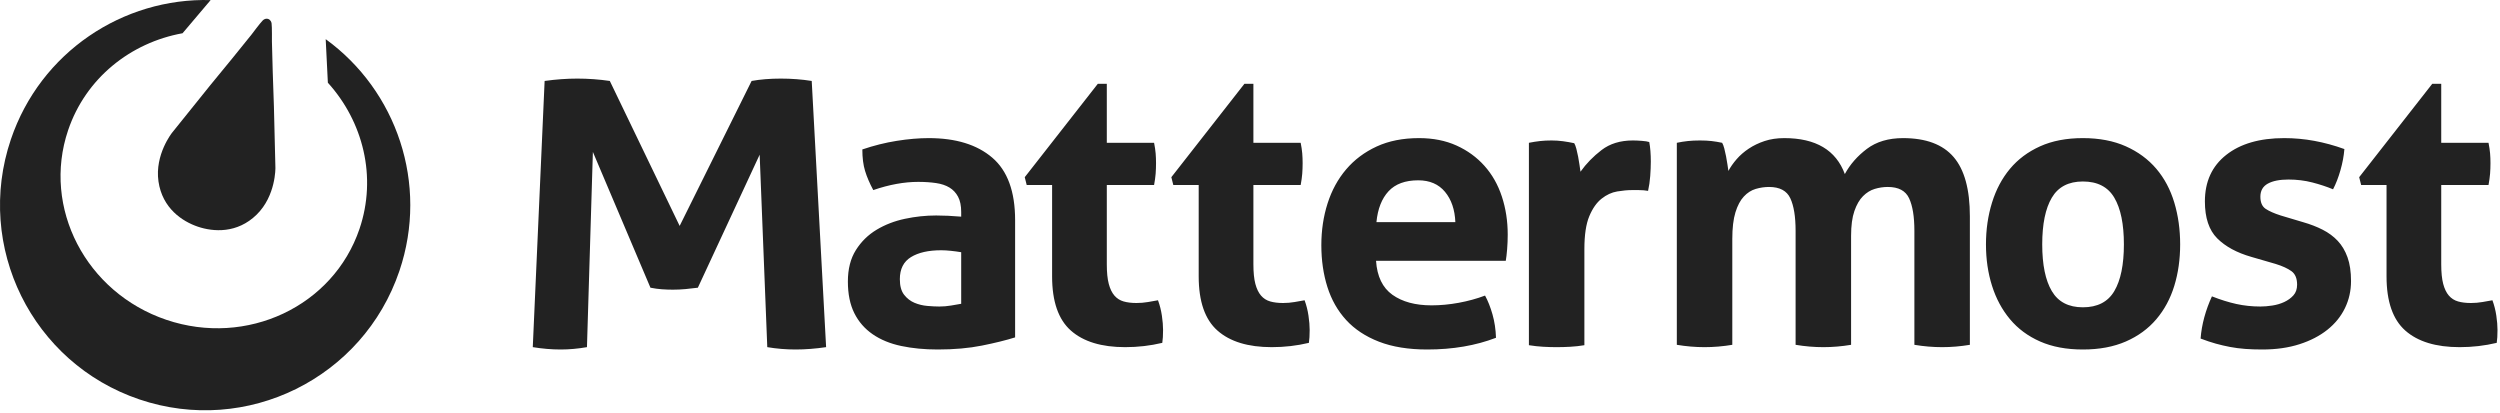
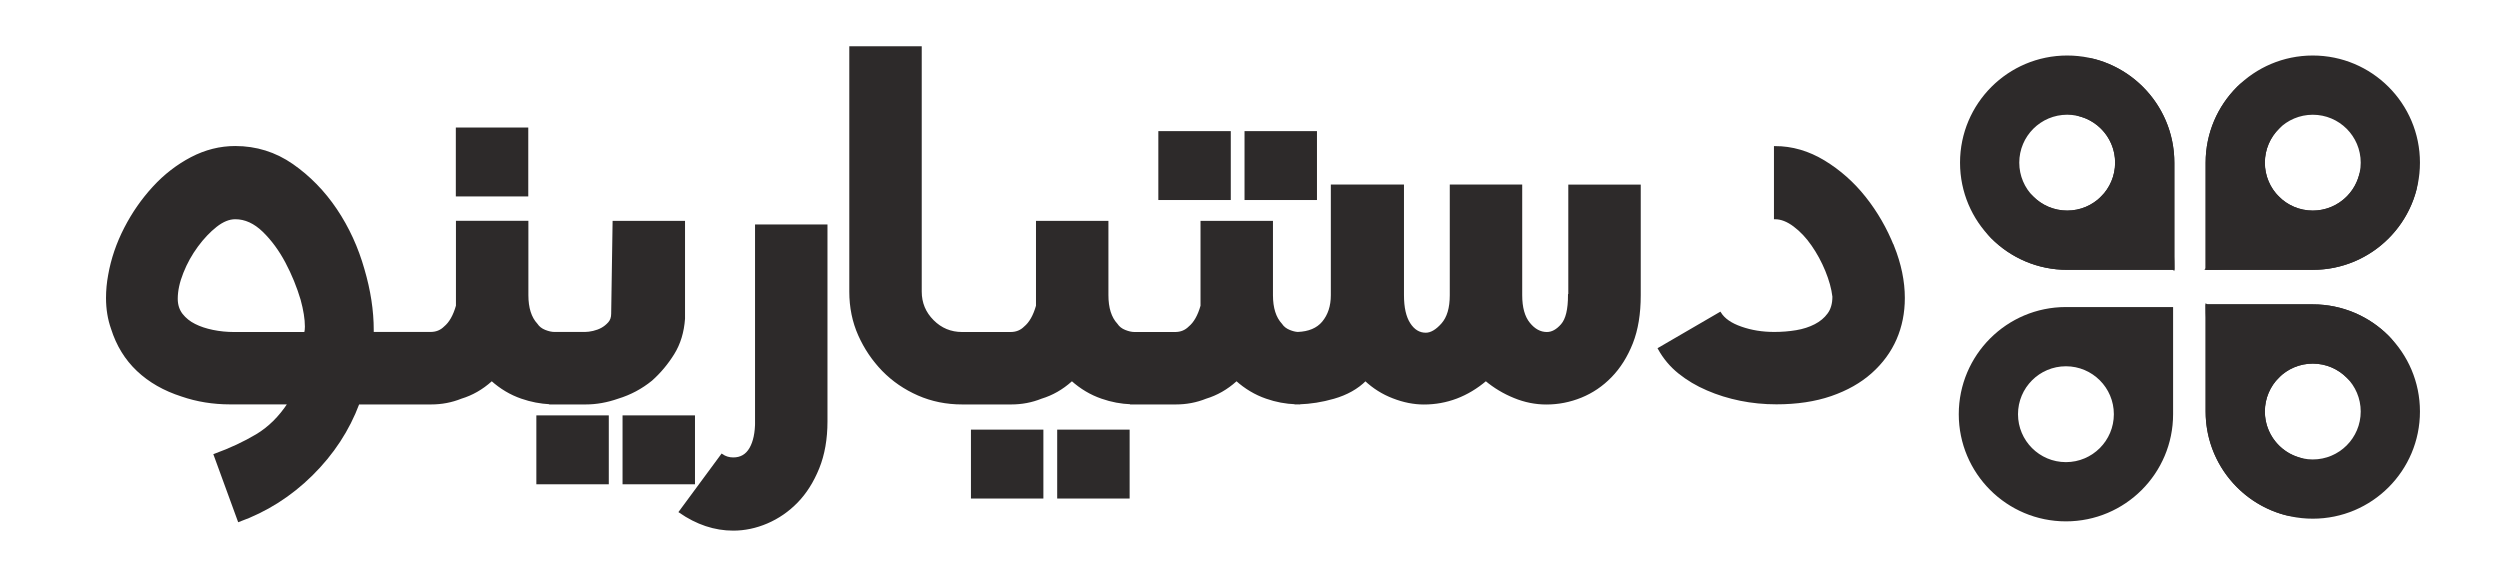
- <svg xmlns="http://www.w3.org/2000/svg" width="100%" height="100%" viewBox="0 0 1001 165" version="1.1" xml:space="preserve" style="fill-rule:evenodd;clip-rule:evenodd;stroke-linejoin:round;stroke-miterlimit:1.414;">
-   <g>
-     <path d="M384.862,84.87c0,-2.501 -0.418,-4.536 -1.253,-6.102c-0.833,-1.562 -1.981,-2.79 -3.441,-3.674c-1.46,-0.888 -3.26,-1.489 -5.397,-1.8c-2.139,-0.313 -4.512,-0.469 -7.12,-0.469c-5.632,0 -11.628,1.094 -17.991,3.284c-1.461,-2.712 -2.555,-5.268 -3.284,-7.666c-0.73,-2.398 -1.097,-5.266 -1.097,-8.605c4.59,-1.564 9.178,-2.711 13.768,-3.441c4.588,-0.73 8.867,-1.096 12.828,-1.096c10.848,0 19.322,2.607 25.424,7.824c6.101,5.215 9.152,13.557 9.152,25.03l0,46.934c-3.651,1.147 -8.084,2.243 -13.299,3.286c-5.213,1.043 -11.107,1.565 -17.678,1.565c-5.319,0 -10.196,-0.47 -14.629,-1.409c-4.432,-0.938 -8.24,-2.504 -11.418,-4.694c-3.183,-2.188 -5.633,-5.005 -7.356,-8.447c-1.719,-3.443 -2.58,-7.666 -2.58,-12.673c0,-5.005 1.069,-9.203 3.207,-12.593c2.138,-3.389 4.903,-6.102 8.291,-8.135c3.391,-2.034 7.171,-3.494 11.344,-4.381c4.172,-0.887 8.343,-1.33 12.515,-1.33c3.025,0 6.362,0.158 10.014,0.469l0,-1.877Zm0,16.115c-1.253,-0.209 -2.608,-0.393 -4.07,-0.548c-1.46,-0.156 -2.761,-0.234 -3.91,-0.234c-5.111,0 -9.153,0.911 -12.126,2.737c-2.972,1.825 -4.458,4.772 -4.458,8.839c0,2.713 0.574,4.797 1.721,6.259c1.147,1.459 2.53,2.528 4.146,3.205c1.617,0.679 3.336,1.096 5.162,1.253c1.827,0.155 3.417,0.236 4.771,0.236c1.566,0 3.131,-0.132 4.694,-0.393c1.566,-0.261 2.921,-0.494 4.07,-0.704l0,-20.65Zm36.4,-26.91l-10.17,0l-0.784,-3.129l29.258,-37.391l3.598,0l0,23.623l18.93,0c0.311,1.566 0.521,2.973 0.627,4.224c0.102,1.253 0.154,2.556 0.154,3.913c0,1.459 -0.052,2.867 -0.154,4.223c-0.106,1.357 -0.316,2.869 -0.627,4.537l-18.93,0l0,31.76c0,3.232 0.262,5.839 0.784,7.822c0.519,1.979 1.276,3.545 2.266,4.693c0.993,1.147 2.217,1.929 3.677,2.346c1.46,0.419 3.183,0.627 5.162,0.627c1.566,0 3.103,-0.131 4.617,-0.392c1.511,-0.26 2.841,-0.495 3.988,-0.703c0.732,1.979 1.251,4.04 1.565,6.179c0.314,2.138 0.469,4.043 0.469,5.711c0,1.147 -0.025,2.111 -0.078,2.894c-0.052,0.781 -0.129,1.54 -0.235,2.268c-4.797,1.149 -9.75,1.72 -14.861,1.72c-9.492,0 -16.742,-2.215 -21.747,-6.646c-5.006,-4.434 -7.509,-11.658 -7.509,-21.67l0,-36.609Zm58.696,0l-10.168,0l-0.784,-3.129l29.257,-37.391l3.598,0l0,23.623l18.93,0c0.312,1.566 0.522,2.973 0.627,4.224c0.102,1.253 0.155,2.556 0.155,3.913c0,1.459 -0.053,2.867 -0.155,4.223c-0.105,1.357 -0.315,2.869 -0.627,4.537l-18.93,0l0,31.76c0,3.232 0.263,5.839 0.783,7.822c0.522,1.979 1.278,3.545 2.268,4.693c0.992,1.147 2.215,1.929 3.677,2.346c1.459,0.419 3.182,0.627 5.161,0.627c1.565,0 3.103,-0.131 4.617,-0.392c1.512,-0.26 2.842,-0.495 3.989,-0.703c0.73,1.979 1.251,4.04 1.563,6.179c0.315,2.138 0.471,4.043 0.471,5.711c0,1.147 -0.026,2.111 -0.079,2.894c-0.051,0.781 -0.129,1.54 -0.234,2.268c-4.798,1.149 -9.75,1.72 -14.863,1.72c-9.49,0 -16.74,-2.215 -21.746,-6.646c-5.006,-4.434 -7.51,-11.658 -7.51,-21.67l0,-36.609Zm102.767,14.865c-0.208,-5.009 -1.591,-9.049 -4.146,-12.126c-2.555,-3.077 -6.127,-4.617 -10.717,-4.617c-5.215,0 -9.178,1.461 -11.89,4.381c-2.711,2.921 -4.327,7.041 -4.848,12.362l31.601,0Zm-31.759,15.486c0.418,6.258 2.608,10.795 6.571,13.612c3.963,2.816 9.178,4.224 15.646,4.224c3.546,0 7.168,-0.34 10.872,-1.019c3.703,-0.677 7.222,-1.642 10.561,-2.893c1.147,2.086 2.137,4.589 2.972,7.51c0.834,2.918 1.303,6.049 1.408,9.386c-8.136,3.129 -17.315,4.694 -27.537,4.694c-7.508,0 -13.947,-1.043 -19.321,-3.13c-5.37,-2.085 -9.751,-4.981 -13.14,-8.681c-3.39,-3.703 -5.894,-8.11 -7.51,-13.222c-1.616,-5.11 -2.423,-10.689 -2.423,-16.737c0,-5.946 0.833,-11.526 2.502,-16.741c1.667,-5.217 4.145,-9.752 7.431,-13.61c3.285,-3.861 7.352,-6.911 12.203,-9.154c4.85,-2.242 10.508,-3.364 16.974,-3.364c5.632,0 10.639,0.991 15.019,2.973c4.381,1.981 8.109,4.694 11.186,8.137c3.077,3.439 5.399,7.535 6.963,12.28c1.565,4.745 2.347,9.831 2.347,15.253c0,1.982 -0.078,3.939 -0.235,5.867c-0.156,1.928 -0.341,3.468 -0.547,4.615l-51.942,0Zm61.208,-47.248c1.564,-0.311 3.05,-0.547 4.458,-0.702c1.41,-0.159 2.946,-0.236 4.616,-0.236c1.565,0 3.104,0.106 4.614,0.312c1.514,0.209 3,0.471 4.458,0.784c0.315,0.522 0.602,1.277 0.862,2.268c0.261,0.991 0.495,2.034 0.704,3.13c0.209,1.095 0.39,2.188 0.547,3.285c0.157,1.096 0.286,2.005 0.392,2.739c2.294,-3.235 5.112,-6.13 8.448,-8.684c3.338,-2.556 7.51,-3.834 12.515,-3.834c1.045,0 2.244,0.052 3.599,0.157c1.355,0.104 2.346,0.26 2.972,0.47c0.209,1.041 0.366,2.241 0.469,3.597c0.107,1.356 0.158,2.764 0.158,4.225c0,1.773 -0.08,3.702 -0.235,5.788c-0.157,2.086 -0.444,4.067 -0.862,5.945c-1.147,-0.21 -2.424,-0.313 -3.831,-0.313c-1.408,0 -2.27,0 -2.581,0c-1.775,0 -3.755,0.183 -5.947,0.547c-2.189,0.366 -4.275,1.33 -6.257,2.896c-1.983,1.564 -3.624,3.911 -4.929,7.041c-1.303,3.127 -1.957,7.508 -1.957,13.141l0,38.486c-1.875,0.311 -3.752,0.52 -5.631,0.624c-1.876,0.105 -3.701,0.156 -5.475,0.156c-1.774,0 -3.572,-0.051 -5.398,-0.156c-1.825,-0.104 -3.728,-0.313 -5.709,-0.624l0,-81.042Zm59.226,0c1.459,-0.311 2.92,-0.547 4.379,-0.702c1.461,-0.159 3.077,-0.236 4.851,-0.236c1.773,0 3.337,0.077 4.693,0.236c1.356,0.155 2.764,0.391 4.224,0.702c0.312,0.522 0.601,1.279 0.861,2.27c0.26,0.99 0.496,2.035 0.704,3.128c0.209,1.096 0.39,2.164 0.547,3.207c0.159,1.043 0.288,1.93 0.392,2.66c0.832,-1.563 1.929,-3.128 3.286,-4.694c1.355,-1.562 2.971,-2.969 4.848,-4.223c1.877,-1.252 3.989,-2.269 6.337,-3.05c2.346,-0.784 4.981,-1.175 7.901,-1.175c12.619,0 20.702,4.799 24.249,14.395c2.085,-3.86 5.032,-7.222 8.838,-10.092c3.808,-2.869 8.632,-4.303 14.474,-4.303c9.177,0 15.93,2.532 20.258,7.59c4.33,5.057 6.494,12.958 6.494,23.702l0,51.47c-3.754,0.626 -7.459,0.937 -11.108,0.937c-3.651,0 -7.354,-0.311 -11.108,-0.937l0,-45.684c0,-5.632 -0.705,-9.959 -2.114,-12.983c-1.406,-3.025 -4.248,-4.538 -8.524,-4.538c-1.775,0 -3.52,0.262 -5.24,0.782c-1.723,0.52 -3.287,1.485 -4.694,2.894c-1.408,1.408 -2.555,3.391 -3.443,5.946c-0.887,2.553 -1.33,5.867 -1.33,9.934l0,43.649c-3.755,0.626 -7.458,0.937 -11.108,0.937c-3.65,0 -7.354,-0.311 -11.109,-0.937l0,-45.684c0,-5.632 -0.703,-9.959 -2.112,-12.983c-1.408,-3.025 -4.249,-4.538 -8.525,-4.538c-1.771,0 -3.546,0.262 -5.32,0.782c-1.771,0.52 -3.363,1.538 -4.771,3.051c-1.409,1.511 -2.53,3.623 -3.363,6.336c-0.835,2.711 -1.253,6.258 -1.253,10.638l0,42.398c-3.755,0.626 -7.455,0.937 -11.107,0.937c-3.651,0 -7.352,-0.311 -11.107,-0.937l0,-80.885Zm162.58,65.865c5.841,0 10.039,-2.163 12.593,-6.493c2.556,-4.327 3.834,-10.56 3.834,-18.694c0,-8.136 -1.278,-14.367 -3.834,-18.696c-2.554,-4.33 -6.752,-6.493 -12.593,-6.493c-5.736,0 -9.882,2.163 -12.437,6.493c-2.557,4.329 -3.835,10.56 -3.835,18.696c0,8.134 1.278,14.367 3.835,18.694c2.555,4.33 6.701,6.493 12.437,6.493Zm0,16.897c-6.571,0 -12.282,-1.07 -17.131,-3.208c-4.85,-2.137 -8.866,-5.11 -12.047,-8.918c-3.181,-3.807 -5.58,-8.265 -7.195,-13.376c-1.618,-5.111 -2.426,-10.637 -2.426,-16.582c0,-5.945 0.808,-11.526 2.426,-16.74c1.615,-5.215 4.014,-9.726 7.195,-13.533c3.181,-3.808 7.197,-6.803 12.047,-8.996c4.849,-2.19 10.56,-3.286 17.131,-3.286c6.571,0 12.306,1.096 17.209,3.286c4.901,2.193 8.968,5.188 12.204,8.996c3.233,3.807 5.631,8.318 7.197,13.533c1.564,5.214 2.345,10.795 2.345,16.74c0,5.945 -0.781,11.471 -2.345,16.582c-1.566,5.111 -3.964,9.569 -7.197,13.376c-3.236,3.808 -7.303,6.781 -12.204,8.918c-4.903,2.138 -10.638,3.208 -17.209,3.208Zm67.477,-37.078c-5.842,-1.67 -10.405,-4.146 -13.689,-7.432c-3.286,-3.284 -4.929,-8.213 -4.929,-14.785c0,-7.927 2.843,-14.13 8.528,-18.615c5.683,-4.486 13.429,-6.729 23.232,-6.729c4.068,0 8.082,0.366 12.046,1.096c3.964,0.73 7.979,1.824 12.046,3.286c-0.209,2.71 -0.73,5.526 -1.566,8.448c-0.832,2.919 -1.823,5.474 -2.97,7.667c-2.504,-1.044 -5.267,-1.957 -8.293,-2.74c-3.023,-0.781 -6.205,-1.172 -9.542,-1.172c-3.547,0 -6.309,0.547 -8.293,1.642c-1.981,1.096 -2.972,2.843 -2.972,5.24c0,2.295 0.704,3.912 2.112,4.851c1.408,0.938 3.417,1.827 6.023,2.659l8.918,2.662c2.921,0.833 5.554,1.849 7.901,3.049c2.346,1.2 4.355,2.686 6.023,4.458c1.669,1.773 2.972,3.964 3.91,6.571c0.94,2.608 1.41,5.788 1.41,9.542c0,3.861 -0.809,7.459 -2.426,10.796c-1.616,3.338 -3.964,6.232 -7.04,8.682c-3.077,2.453 -6.806,4.382 -11.187,5.789c-4.379,1.409 -9.334,2.113 -14.862,2.113c-2.504,0 -4.796,-0.079 -6.882,-0.235c-2.087,-0.158 -4.094,-0.418 -6.024,-0.782c-1.929,-0.366 -3.833,-0.808 -5.71,-1.33c-1.878,-0.521 -3.912,-1.199 -6.102,-2.034c0.21,-2.817 0.705,-5.659 1.486,-8.526c0.782,-2.867 1.8,-5.659 3.051,-8.371c3.442,1.357 6.702,2.373 9.779,3.051c3.077,0.679 6.284,1.019 9.62,1.019c1.462,0 3.052,-0.132 4.771,-0.393c1.722,-0.261 3.313,-0.73 4.773,-1.408c1.461,-0.678 2.687,-1.565 3.677,-2.659c0.991,-1.095 1.484,-2.529 1.484,-4.304c0,-2.501 -0.755,-4.301 -2.267,-5.396c-1.513,-1.094 -3.625,-2.062 -6.335,-2.895l-9.701,-2.815Zm54.112,-28.787l-10.167,0l-0.785,-3.129l29.256,-37.391l3.598,0l0,23.623l18.931,0c0.313,1.566 0.521,2.973 0.627,4.224c0.103,1.253 0.156,2.556 0.156,3.913c0,1.459 -0.053,2.867 -0.156,4.223c-0.106,1.357 -0.314,2.869 -0.627,4.537l-18.931,0l0,31.76c0,3.232 0.263,5.839 0.783,7.822c0.523,1.979 1.278,3.545 2.268,4.693c0.993,1.147 2.218,1.929 3.677,2.346c1.459,0.419 3.183,0.627 5.163,0.627c1.565,0 3.102,-0.131 4.616,-0.392c1.511,-0.26 2.841,-0.495 3.988,-0.703c0.731,1.979 1.253,4.04 1.564,6.179c0.315,2.138 0.47,4.043 0.47,5.711c0,1.147 -0.026,2.111 -0.078,2.894c-0.052,0.781 -0.129,1.54 -0.235,2.268c-4.796,1.149 -9.75,1.72 -14.861,1.72c-9.492,0 -16.741,-2.215 -21.748,-6.646c-5.005,-4.434 -7.509,-11.658 -7.509,-21.67l0,-36.609Zm-737.501,-41.662c4.521,-0.629 8.87,-0.945 13.05,-0.945c4.407,0 8.758,0.316 13.051,0.945l27.965,58.043l28.812,-58.043c3.503,-0.629 7.399,-0.945 11.694,-0.945c4.294,0 8.416,0.316 12.372,0.945l5.762,106.583c-4.292,0.63 -8.36,0.944 -12.201,0.944c-3.844,0 -7.627,-0.314 -11.355,-0.944l-3.052,-77.061l-24.745,53.261c-1.583,0.21 -3.22,0.396 -4.916,0.551c-1.695,0.158 -3.388,0.236 -5.084,0.236c-1.47,0 -2.937,-0.052 -4.405,-0.157c-1.469,-0.105 -2.994,-0.316 -4.577,-0.63l-23.049,-54.365l-2.373,78.165c-3.615,0.63 -7.118,0.944 -10.509,0.944c-3.616,0 -7.346,-0.314 -11.185,-0.944l4.745,-106.583Z" style="fill:#222;" />
-     <path d="M130.41,15.678l0.865,17.434c14.134,15.615 19.713,37.729 12.677,58.513c-10.503,31.025 -45.136,47.334 -77.354,36.427c-32.219,-10.906 -49.823,-44.899 -39.32,-75.924c7.059,-20.853 25.019,-35.058 45.82,-38.819l11.239,-13.279c-35.063,-0.949 -68.143,20.815 -79.979,55.778c-14.542,42.958 8.493,89.571 51.451,104.114c42.958,14.542 89.572,-8.494 104.115,-51.452c11.816,-34.906 -1.179,-72.227 -29.514,-92.792Z" style="fill:#222;" />
-     <path d="M110.273,67.122l-0.595,-24.373l-0.477,-14.025l-0.323,-12.15c0,0 0.067,-5.859 -0.137,-7.236c-0.043,-0.29 -0.134,-0.525 -0.243,-0.731l-0.041,-0.086l-0.047,-0.075c-0.224,-0.387 -0.578,-0.701 -1.035,-0.856c-0.467,-0.158 -0.951,-0.119 -1.371,0.062l-0.026,0.01l-0.145,0.074c-0.199,0.097 -0.402,0.223 -0.6,0.415c-0.999,0.969 -4.504,5.664 -4.504,5.664l-7.638,9.456l-8.898,10.851l-15.278,18.999c0,0 -7.011,8.75 -5.462,19.521c1.55,10.77 9.557,16.017 15.769,18.12c6.211,2.103 15.759,2.799 23.533,-4.816c7.773,-7.615 7.518,-18.824 7.518,-18.824Z" style="fill:#222;" />
+ <svg xmlns="http://www.w3.org/2000/svg" version="1.1" width="1300" height="300" viewBox="-69.5 84.5 1300 300" xml:space="preserve">
+   <defs>
+ </defs>
+   <g transform="matrix(1 0 0 1 580.5 234.5)" id="workarea">
+     <rect style="stroke: none; stroke-width: 0; stroke-dasharray: none; stroke-linecap: butt; stroke-dashoffset: 0; stroke-linejoin: miter; stroke-miterlimit: 4; fill: rgb(255,255,255); fill-rule: nonzero; opacity: 1;" x="-650" y="-150" rx="0" ry="0" width="1300" height="300" />
+   </g>
+   <g transform="matrix(1.598 0 0 1.598 453.321 234.5)" id="b5541d2a-6ac7-4cc7-a6d8-9436480137ba">
+     <g style="" vector-effect="non-scaling-stroke">
+       <g transform="matrix(1.917 0 0 1.917 -140.852 52.51)" id="00194dc0-de49-49eb-851d-0e4f2c6be174">
+         <rect style="stroke: rgb(45,42,42); stroke-width: 1; stroke-dasharray: none; stroke-linecap: butt; stroke-dashoffset: 0; stroke-linejoin: miter; stroke-miterlimit: 4; fill: rgb(45,42,42); fill-rule: nonzero; opacity: 1;" vector-effect="non-scaling-stroke" x="-5.985" y="-5.685" rx="0" ry="0" width="11.97" height="11.37" />
+       </g>
+       <g transform="matrix(1.917 0 0 1.917 -112.805 52.51)" id="1529799c-44fb-4914-ab1d-2c436b71944d">
+         <rect style="stroke: rgb(45,42,42); stroke-width: 1; stroke-dasharray: none; stroke-linecap: butt; stroke-dashoffset: 0; stroke-linejoin: miter; stroke-miterlimit: 4; fill: rgb(45,42,42); fill-rule: nonzero; opacity: 1;" vector-effect="non-scaling-stroke" x="-5.985" y="-5.685" rx="0" ry="0" width="11.97" height="11.37" />
+       </g>
+       <g transform="matrix(1.917 0 0 1.917 28.631 57.147)" id="87f0914b-7090-43d7-9cff-3d90ae00e5ef">
+         <rect style="stroke: rgb(45,42,42); stroke-width: 1; stroke-dasharray: none; stroke-linecap: butt; stroke-dashoffset: 0; stroke-linejoin: miter; stroke-miterlimit: 4; fill: rgb(45,42,42); fill-rule: nonzero; opacity: 1;" vector-effect="non-scaling-stroke" x="-5.985" y="-5.685" rx="0" ry="0" width="11.97" height="11.37" />
+       </g>
+       <g transform="matrix(1.917 0 0 1.917 0.566 57.147)" id="f9913646-cf69-4785-aabb-caa2da7c240e">
+         <rect style="stroke: rgb(45,42,42); stroke-width: 1; stroke-dasharray: none; stroke-linecap: butt; stroke-dashoffset: 0; stroke-linejoin: miter; stroke-miterlimit: 4; fill: rgb(45,42,42); fill-rule: nonzero; opacity: 1;" vector-effect="non-scaling-stroke" x="-5.985" y="-5.685" rx="0" ry="0" width="11.97" height="11.37" />
+       </g>
+       <g transform="matrix(1 0 0 1 0 0)" id="fdc04e67-5ca1-4afa-8ba1-0d8dc83da10c">
+         <g style="" vector-effect="non-scaling-stroke">
+           <g transform="matrix(1.917 0 0 1.917 -167.056 -41.158)" id="a95534d0-1f38-49c8-8572-537b73df57d2">
+             <rect style="stroke: rgb(45,42,42); stroke-width: 1; stroke-dasharray: none; stroke-linecap: butt; stroke-dashoffset: 0; stroke-linejoin: miter; stroke-miterlimit: 4; fill: rgb(45,42,42); fill-rule: nonzero; opacity: 1;" vector-effect="non-scaling-stroke" x="-5.985" y="-5.685" rx="0" ry="0" width="11.97" height="11.37" />
+           </g>
+           <g transform="matrix(1.917 0 0 1.917 -198.467 14.818)" id="b464e24e-1899-469b-b8dc-5b5debe93666">
+             <path style="stroke: rgb(45,42,42); stroke-width: 1; stroke-dasharray: none; stroke-linecap: butt; stroke-dashoffset: 0; stroke-linejoin: miter; stroke-miterlimit: 4; fill: rgb(45,42,42); fill-rule: nonzero; opacity: 1;" vector-effect="non-scaling-stroke" transform=" translate(-48.98, -157.665)" d="M 96.15 161 C 97.2 159.31 97.8 157.33 97.96 155.07 L 97.96 138.62 L 85.99 138.62 L 85.75 154.22 C 85.75 154.87 85.57 155.39 85.21 155.79 C 84.85 156.19 84.44 156.52 84 156.76 C 83.56 157 83.07 157.18 82.55 157.3 C 82.02 157.42 81.56 157.48 81.16 157.48 L 75.96 157.48 C 75.48 157.48 74.93 157.36 74.33 157.12 C 73.73 156.88 73.26 156.52 72.94 156.03 C 71.89 154.9 71.37 153.25 71.37 151.07 L 71.37 138.61 L 59.4 138.61 L 59.4 152.88 C 58.92 154.57 58.23 155.78 57.34 156.51 C 56.69 157.16 55.89 157.48 54.92 157.48 L 45.12 157.48 L 45.12 157 C 45.12 153.69 44.59 150.27 43.55 146.72 C 42.5 143.01 40.95 139.63 38.89 136.56 C 36.83 133.5 34.35 130.96 31.45 128.94 C 28.55 126.93 25.32 125.92 21.77 125.92 C 19.19 125.92 16.71 126.55 14.33 127.79 C 11.95 129.04 9.81 130.69 7.92 132.75 C 6.02 134.81 4.41 137.12 3.08 139.7 C 1.75 142.28 0.84 144.94 0.36 147.68 C 0.12 148.97 0 150.26 0 151.55 C 0 153.41 0.28 155.14 0.85 156.75 C 1.74 159.57 3.19 161.93 5.2 163.83 C 7.21 165.73 9.71 167.16 12.7 168.12 C 15.28 169.01 18.02 169.45 20.92 169.45 L 30.84 169.45 C 29.31 171.79 27.49 173.58 25.4 174.83 C 23.3 176.08 20.93 177.19 18.26 178.16 L 22.37 189.41 C 27.05 187.72 31.18 185.1 34.77 181.55 C 38.36 178 41 173.97 42.69 169.46 L 55.03 169.46 C 56.8 169.46 58.5 169.14 60.11 168.49 C 61.96 167.93 63.66 166.96 65.19 165.59 L 65.31 165.47 C 66.84 166.84 68.53 167.85 70.39 168.49 C 72 169.05 73.61 169.35 75.23 169.43 L 75.23 169.46 L 81.28 169.46 C 83.05 169.46 84.87 169.14 86.72 168.49 C 88.82 167.85 90.71 166.84 92.4 165.47 C 93.85 164.18 95.1 162.69 96.15 161 Z M 33.62 157.49 L 21.53 157.49 C 20.32 157.49 19.13 157.37 17.96 157.13 C 16.79 156.89 15.76 156.55 14.88 156.1 C 13.99 155.66 13.27 155.07 12.7 154.35 C 12.14 153.62 11.85 152.74 11.85 151.69 C 11.85 150.32 12.17 148.83 12.82 147.21 C 13.46 145.6 14.29 144.11 15.3 142.74 C 16.31 141.37 17.38 140.24 18.51 139.35 C 19.64 138.46 20.73 138.02 21.78 138.02 C 23.47 138.02 25.06 138.75 26.56 140.2 C 28.05 141.65 29.34 143.41 30.43 145.46 C 31.52 147.52 32.38 149.63 33.03 151.81 C 33.51 153.58 33.76 155.12 33.76 156.41 C 33.76 156.81 33.72 157.18 33.64 157.5 Z" stroke-linecap="round" />
+           </g>
+           <g transform="matrix(1.917 0 0 1.917 -82.095 28.995)" id="3733f349-fa91-4b99-986e-4bf0a3ac7836">
+             <path style="stroke: rgb(45,42,42); stroke-width: 1; stroke-dasharray: none; stroke-linecap: butt; stroke-dashoffset: 0; stroke-linejoin: miter; stroke-miterlimit: 4; fill: rgb(45,42,42); fill-rule: nonzero; opacity: 1;" vector-effect="non-scaling-stroke" transform=" translate(-109.685, -165.06)" d="M 110.18 172.49 C 110.18 174.42 109.86 175.96 109.21 177.09 C 108.56 178.22 107.6 178.78 106.31 178.78 C 105.58 178.78 104.94 178.58 104.37 178.18 L 97.23 187.86 C 100.13 189.87 103.16 190.88 106.3 190.88 C 108.23 190.88 110.15 190.48 112.04 189.67 C 113.93 188.86 115.63 187.69 117.12 186.16 C 118.61 184.63 119.82 182.71 120.75 180.42 C 121.68 178.12 122.14 175.48 122.14 172.5 L 122.14 139.24 L 110.17 139.24 L 110.17 172.5 Z" stroke-linecap="round" />
+           </g>
+           <g transform="matrix(1.917 0 0 1.917 89.592 -39.989)" id="cff5e9a2-5e06-4051-b617-91d7cd570ed4">
+             <rect style="stroke: rgb(45,42,42); stroke-width: 1; stroke-dasharray: none; stroke-linecap: butt; stroke-dashoffset: 0; stroke-linejoin: miter; stroke-miterlimit: 4; fill: rgb(45,42,42); fill-rule: nonzero; opacity: 1;" vector-effect="non-scaling-stroke" x="-5.985" y="-5.685" rx="0" ry="0" width="11.97" height="11.37" />
+           </g>
+           <g transform="matrix(1.917 0 0 1.917 61.546 -39.989)" id="9306eaab-4d79-47ae-8d0c-8184fb7ce38c">
+             <rect style="stroke: rgb(45,42,42); stroke-width: 1; stroke-dasharray: none; stroke-linecap: butt; stroke-dashoffset: 0; stroke-linejoin: miter; stroke-miterlimit: 4; fill: rgb(45,42,42); fill-rule: nonzero; opacity: 1;" vector-effect="non-scaling-stroke" x="-5.985" y="-5.685" rx="0" ry="0" width="11.97" height="11.37" />
+           </g>
+           <g transform="matrix(1.917 0 0 1.917 77.965 -20.522)" id="e5e197af-48dc-4803-89f7-b67d1ad6f8ca">
+             <path style="stroke: rgb(45,42,42); stroke-width: 1; stroke-dasharray: none; stroke-linecap: butt; stroke-dashoffset: 0; stroke-linejoin: miter; stroke-miterlimit: 4; fill: rgb(45,42,42); fill-rule: nonzero; opacity: 1;" vector-effect="non-scaling-stroke" transform=" translate(-193.18, -139.23)" d="M 248.17 151.08 C 248.17 153.5 247.77 155.17 246.96 156.1 C 246.15 157.03 245.31 157.49 244.42 157.49 C 243.29 157.49 242.28 156.95 241.4 155.86 C 240.51 154.77 240.07 153.18 240.07 151.08 L 240.07 132.46 L 228.1 132.46 L 228.1 151.08 C 228.1 153.26 227.62 154.89 226.65 155.98 C 225.68 157.07 224.75 157.61 223.87 157.61 C 222.74 157.61 221.81 157.05 221.09 155.92 C 220.36 154.79 220 153.18 220 151.08 L 220 132.46 L 207.91 132.46 L 207.91 151.08 C 207.91 152.94 207.41 154.47 206.4 155.68 C 205.45 156.81 204.02 157.41 202.12 157.48 C 201.69 157.45 201.23 157.34 200.72 157.13 C 200.12 156.89 199.65 156.53 199.33 156.04 C 198.28 154.91 197.76 153.26 197.76 151.08 L 197.76 138.62 L 185.79 138.62 L 185.79 152.89 C 185.31 154.58 184.62 155.79 183.73 156.52 C 183.08 157.17 182.28 157.49 181.31 157.49 L 174.42 157.49 C 173.94 157.49 173.39 157.37 172.79 157.13 C 172.19 156.89 171.72 156.53 171.4 156.04 C 170.35 154.91 169.83 153.26 169.83 151.08 L 169.83 138.62 L 157.86 138.62 L 157.86 152.89 C 157.38 154.58 156.69 155.79 155.8 156.52 C 155.15 157.17 154.35 157.49 153.38 157.49 L 145.16 157.49 C 143.23 157.49 141.57 156.81 140.2 155.43 C 138.83 154.06 138.14 152.41 138.14 150.47 L 138.14 108.99 L 126.17 108.99 L 126.17 150.47 C 126.17 153.13 126.67 155.59 127.68 157.85 C 128.69 160.11 130.04 162.1 131.73 163.84 C 133.42 165.57 135.42 166.94 137.72 167.95 C 140.02 168.96 142.5 169.46 145.16 169.46 L 153.51 169.46 C 155.28 169.46 156.98 169.14 158.59 168.49 C 160.44 167.93 162.14 166.96 163.67 165.59 L 163.79 165.47 C 165.32 166.84 167.01 167.85 168.87 168.49 C 170.52 169.07 172.17 169.37 173.83 169.43 L 173.83 169.46 L 181.45 169.46 C 183.22 169.46 184.92 169.14 186.53 168.49 C 188.38 167.93 190.08 166.96 191.61 165.59 L 191.73 165.47 C 193.26 166.84 194.95 167.85 196.81 168.49 C 198.46 169.07 200.11 169.37 201.77 169.43 L 201.77 169.46 C 201.88 169.46 201.99 169.45 202.09 169.45 C 202.18 169.45 202.28 169.46 202.37 169.46 L 202.37 169.44 C 204.28 169.38 206.23 169.08 208.24 168.5 C 210.46 167.86 212.25 166.85 213.62 165.48 C 214.99 166.77 216.56 167.76 218.34 168.44 C 220.11 169.13 221.85 169.47 223.54 169.47 C 227.41 169.47 230.92 168.14 234.06 165.48 C 235.51 166.69 237.12 167.66 238.9 168.38 C 240.67 169.11 242.49 169.47 244.34 169.47 C 246.35 169.47 248.31 169.09 250.21 168.32 C 252.1 167.55 253.8 166.41 255.29 164.87 C 256.78 163.34 257.97 161.44 258.86 159.19 C 259.75 156.93 260.19 154.23 260.19 151.09 L 260.19 132.47 L 248.22 132.47 L 248.22 151.09 Z" stroke-linecap="round" />
+           </g>
+           <g transform="matrix(1.917 0 0 1.917 252.488 -4.314)" id="d30d681c-2223-43b5-9542-1779e44d87f3">
+             <path style="stroke: rgb(45,42,42); stroke-width: 1; stroke-dasharray: none; stroke-linecap: butt; stroke-dashoffset: 0; stroke-linejoin: miter; stroke-miterlimit: 4; fill: rgb(45,42,42); fill-rule: nonzero; opacity: 1;" vector-effect="non-scaling-stroke" transform=" translate(-284.22, -147.685)" d="M 303.2 142.8 C 301.99 139.78 300.4 137.02 298.42 134.52 C 296.44 132.02 294.13 129.97 291.47 128.35 C 288.81 126.74 286.03 125.93 283.13 125.93 L 283.13 138.02 C 284.18 138.02 285.27 138.44 286.4 139.29 C 287.53 140.14 288.56 141.22 289.48 142.56 C 290.41 143.89 291.19 145.34 291.84 146.91 C 292.48 148.48 292.89 149.95 293.05 151.32 C 293.05 152.53 292.77 153.52 292.2 154.28 C 291.64 155.05 290.89 155.67 289.96 156.15 C 289.03 156.63 287.96 156.98 286.76 157.18 C 285.55 157.38 284.3 157.48 283.01 157.48 C 280.99 157.48 279.12 157.18 277.39 156.57 C 275.65 155.97 274.47 155.14 273.82 154.09 L 263.42 160.14 C 264.31 161.75 265.46 163.12 266.87 164.25 C 268.28 165.38 269.87 166.33 271.65 167.09 C 273.42 167.86 275.3 168.44 277.27 168.84 C 279.24 169.24 281.28 169.44 283.38 169.44 C 286.85 169.44 289.93 168.98 292.63 168.05 C 295.33 167.12 297.61 165.83 299.46 164.18 C 301.31 162.53 302.7 160.63 303.63 158.5 C 304.56 156.36 305.02 154.05 305.02 151.55 C 305.02 148.73 304.42 145.81 303.21 142.78 Z" stroke-linecap="round" />
+           </g>
+         </g>
+       </g>
+     </g>
+   </g>
+   <g transform="matrix(0.8 0 0 0.8 1069.02 234.435)" id="1508e083-35ce-4f78-8d50-87ffb024e6ac">
+     <g style="" vector-effect="non-scaling-stroke">
+       <g transform="matrix(1.265 0 0 1.265 80.163 80.069)" id="5269dcf1-52d6-4a9c-9907-0bb6ef8926bd">
+         <g style="" vector-effect="non-scaling-stroke">
+           <g transform="matrix(1 0 0 1 0 0)" id="2a4a8e8a-7c4e-4895-a305-b8b7b341014a">
+             <path style="stroke: rgb(45,42,42); stroke-width: 1; stroke-dasharray: none; stroke-linecap: butt; stroke-dashoffset: 0; stroke-linejoin: miter; stroke-miterlimit: 4; fill: rgb(45,42,42); fill-rule: nonzero; opacity: 1;" vector-effect="non-scaling-stroke" transform=" translate(-380.05, -180.8)" d="M 380.05 126.23 L 325.48 126.23 L 325.48 180.8 C 325.48 210.93 349.91 235.37 380.05 235.37 C 410.18 235.37 434.62 210.94 434.62 180.8 C 434.62 150.66 410.19 126.23 380.05 126.23 Z M 380.05 155.68 C 393.92 155.68 405.17 166.92 405.17 180.8 C 405.17 194.68 393.93 205.92 380.05 205.92 C 366.18 205.92 354.93 194.68 354.93 180.8 C 354.93 166.93 366.17 155.68 380.05 155.68 Z" stroke-linecap="round" />
+           </g>
+           <g transform="matrix(1 0 0 1 -24.632 -0.623)" id="dbe31206-a29b-4a7c-a30d-6e35d7157304">
+             <path style="stroke: rgb(45,42,42); stroke-width: 1; stroke-dasharray: none; stroke-linecap: butt; stroke-dashoffset: 0; stroke-linejoin: miter; stroke-miterlimit: 4; fill: rgb(45,42,42); fill-rule: nonzero; opacity: 1;" vector-effect="non-scaling-stroke" transform=" translate(-355.418, -180.177)" d="M 325.48 180.8 L 325.48 126.23 C 325.48 126.23 362.28 163.03 362.28 163.03 C 357.74 167.57 354.93 173.85 354.93 180.79 C 354.93 192.33 362.72 202.06 373.32 204.99 C 393.89 210.71 386 239.08 365.43 233.37 C 342.39 226.98 325.47 205.86 325.48 180.79 Z" stroke-linecap="round" />
+           </g>
+           <g transform="matrix(1 0 0 1 -5.58 -32.868)" id="_Radial_Repeat_">
+             <path style="stroke: rgb(45,42,42); stroke-width: 1; stroke-dasharray: none; stroke-linecap: butt; stroke-dashoffset: 0; stroke-linejoin: miter; stroke-miterlimit: 4; fill: rgb(45,42,42); fill-rule: nonzero; opacity: 1;" vector-effect="non-scaling-stroke" transform=" translate(-374.47, -147.932)" d="M 418.79 142.37 C 408.9 132.41 395.2 126.23 380.05 126.23 L 325.48 126.23 C 325.48 168.03 347.23 178.09 362.28 163.03 C 366.82 158.49 373.1 155.68 380.04 155.68 C 387.08 155.68 393.45 158.58 398 163.24 C 412.06 177.24 432.84 156.36 418.78 142.36 Z" stroke-linecap="round" />
+           </g>
+         </g>
+       </g>
+       <g transform="matrix(1.265 0 0 1.265 80.163 -81.679)" id="b0a864ee-1fb6-4d45-a736-d25802fa2ecb">
+         <g style="" vector-effect="non-scaling-stroke">
+           <g transform="matrix(1 0 0 1 0 0)" id="dee97dc4-40db-4282-a0d8-931dcbc56299">
+             <path style="stroke: rgb(45,42,42); stroke-width: 1; stroke-dasharray: none; stroke-linecap: butt; stroke-dashoffset: 0; stroke-linejoin: miter; stroke-miterlimit: 4; fill: rgb(45,42,42); fill-rule: nonzero; opacity: 1;" vector-effect="non-scaling-stroke" transform=" translate(-380.05, -54.57)" d="M 325.48 54.57 L 325.48 109.14 L 380.05 109.14 C 410.18 109.14 434.62 84.71 434.62 54.57 C 434.62 24.44 410.19 0 380.05 0 C 349.91 0 325.48 24.43 325.48 54.57 Z M 354.93 54.57 C 354.93 40.7 366.17 29.45 380.05 29.45 C 393.93 29.45 405.17 40.69 405.17 54.57 C 405.17 68.44 393.93 79.69 380.05 79.69 C 366.18 79.69 354.93 68.45 354.93 54.57 Z" stroke-linecap="round" />
+           </g>
+           <g transform="matrix(1 0 0 1 -0.623 24.621)" id="f9bd7a70-9cb3-436b-854f-706dfd2c654a">
+             <path style="stroke: rgb(45,42,42); stroke-width: 1; stroke-dasharray: none; stroke-linecap: butt; stroke-dashoffset: 0; stroke-linejoin: miter; stroke-miterlimit: 4; fill: rgb(45,42,42); fill-rule: nonzero; opacity: 1;" vector-effect="non-scaling-stroke" transform=" translate(-379.427, -79.192)" d="M 380.05 109.13 L 325.48 109.13 C 325.48 109.13 362.28 72.33 362.28 72.33 C 366.82 76.87 373.1 79.68 380.04 79.68 C 391.58 79.68 401.31 71.89 404.24 61.29 C 409.96 40.72 438.33 48.61 432.62 69.18 C 426.23 92.22 405.11 109.14 380.04 109.13 Z" stroke-linecap="round" />
+           </g>
+           <g transform="matrix(1 0 0 1 -32.868 5.58)" id="_Radial_Repeat_-2">
+             <path style="stroke: rgb(45,42,42); stroke-width: 1; stroke-dasharray: none; stroke-linecap: butt; stroke-dashoffset: 0; stroke-linejoin: miter; stroke-miterlimit: 4; fill: rgb(45,42,42); fill-rule: nonzero; opacity: 1;" vector-effect="non-scaling-stroke" transform=" translate(-347.182, -60.15)" d="M 341.62 15.83 C 331.66 25.72 325.48 39.42 325.48 54.57 L 325.48 109.14 C 367.28 109.14 377.34 87.39 362.28 72.34 C 357.74 67.8 354.93 61.52 354.93 54.58 C 354.93 47.54 357.83 41.17 362.49 36.62 C 376.49 22.56 355.61 1.78 341.61 15.84 Z" stroke-linecap="round" />
+           </g>
+         </g>
+       </g>
+       <g transform="matrix(1.265 0 0 1.265 -79.472 -81.679)" id="812f905d-aa14-4ba2-88cd-cdcca8fc99ef">
+         <g style="" vector-effect="non-scaling-stroke">
+           <g transform="matrix(1 0 0 1 0 0)" id="fd89eb78-8f81-462f-a26e-fb4abfcbafe5">
+             <path style="stroke: rgb(45,42,42); stroke-width: 1; stroke-dasharray: none; stroke-linecap: butt; stroke-dashoffset: 0; stroke-linejoin: miter; stroke-miterlimit: 4; fill: rgb(45,42,42); fill-rule: nonzero; opacity: 1;" vector-effect="non-scaling-stroke" transform=" translate(-253.82, -54.57)" d="M 253.82 109.13 L 308.39 109.13 C 308.39 109.13 308.39 54.56 308.39 54.56 C 308.38 24.43 283.95 0 253.82 0 C 223.68 0 199.25 24.43 199.25 54.57 C 199.25 84.71 223.68 109.14 253.82 109.14 Z M 253.82 79.68 C 239.95 79.68 228.7 68.44 228.7 54.56 C 228.7 40.68 239.94 29.44 253.82 29.44 C 267.69 29.44 278.94 40.68 278.94 54.56 C 278.94 68.43 267.7 79.68 253.82 79.68 Z" stroke-linecap="round" />
+           </g>
+           <g transform="matrix(1 0 0 1 24.621 0.612)" id="323705ca-5fab-44c1-9746-9a406e046de4">
+             <path style="stroke: rgb(45,42,42); stroke-width: 1; stroke-dasharray: none; stroke-linecap: butt; stroke-dashoffset: 0; stroke-linejoin: miter; stroke-miterlimit: 4; fill: rgb(45,42,42); fill-rule: nonzero; opacity: 1;" vector-effect="non-scaling-stroke" transform=" translate(-278.442, -55.183)" d="M 308.38 54.56 L 308.38 109.13 C 308.38 109.13 271.58 72.33 271.58 72.33 C 276.12 67.79 278.93 61.51 278.93 54.57 C 278.93 43.03 271.14 33.3 260.54 30.37 C 239.97 24.65 247.86 -3.72 268.43 1.99 C 291.47 8.38 308.39 29.5 308.38 54.57 Z" stroke-linecap="round" />
+           </g>
+           <g transform="matrix(1 0 0 1 5.579 32.859)" id="_Radial_Repeat_-3">
+             <path style="stroke: rgb(45,42,42); stroke-width: 1; stroke-dasharray: none; stroke-linecap: butt; stroke-dashoffset: 0; stroke-linejoin: miter; stroke-miterlimit: 4; fill: rgb(45,42,42); fill-rule: nonzero; opacity: 1;" vector-effect="non-scaling-stroke" transform=" translate(-259.4, -87.428)" d="M 215.08 92.99 C 224.97 102.95 238.67 109.13 253.82 109.13 L 308.39 109.13 C 308.39 67.33 286.64 57.27 271.59 72.33 C 267.05 76.87 260.77 79.68 253.83 79.68 C 246.79 79.68 240.42 76.78 235.87 72.12 C 221.81 58.12 201.03 79 215.09 93 Z" stroke-linecap="round" />
+           </g>
+         </g>
+       </g>
+       <g transform="matrix(0 1.265 -1.265 0 -80.295 81.812)" id="34f6a31c-d4cb-43bb-a3be-50b872003a2d">
+         <path style="stroke: rgb(45,42,42); stroke-width: 1; stroke-dasharray: none; stroke-linecap: butt; stroke-dashoffset: 0; stroke-linejoin: miter; stroke-miterlimit: 4; fill: rgb(45,42,42); fill-rule: nonzero; opacity: 1;" vector-effect="non-scaling-stroke" transform=" translate(-380.05, -180.8)" d="M 380.05 126.23 L 325.48 126.23 L 325.48 180.8 C 325.48 210.93 349.91 235.37 380.05 235.37 C 410.18 235.37 434.62 210.94 434.62 180.8 C 434.62 150.66 410.19 126.23 380.05 126.23 Z M 380.05 155.68 C 393.92 155.68 405.17 166.92 405.17 180.8 C 405.17 194.68 393.93 205.92 380.05 205.92 C 366.18 205.92 354.93 194.68 354.93 180.8 C 354.93 166.93 366.17 155.68 380.05 155.68 Z" stroke-linecap="round" />
+       </g>
+     </g>
  </g>
</svg>
